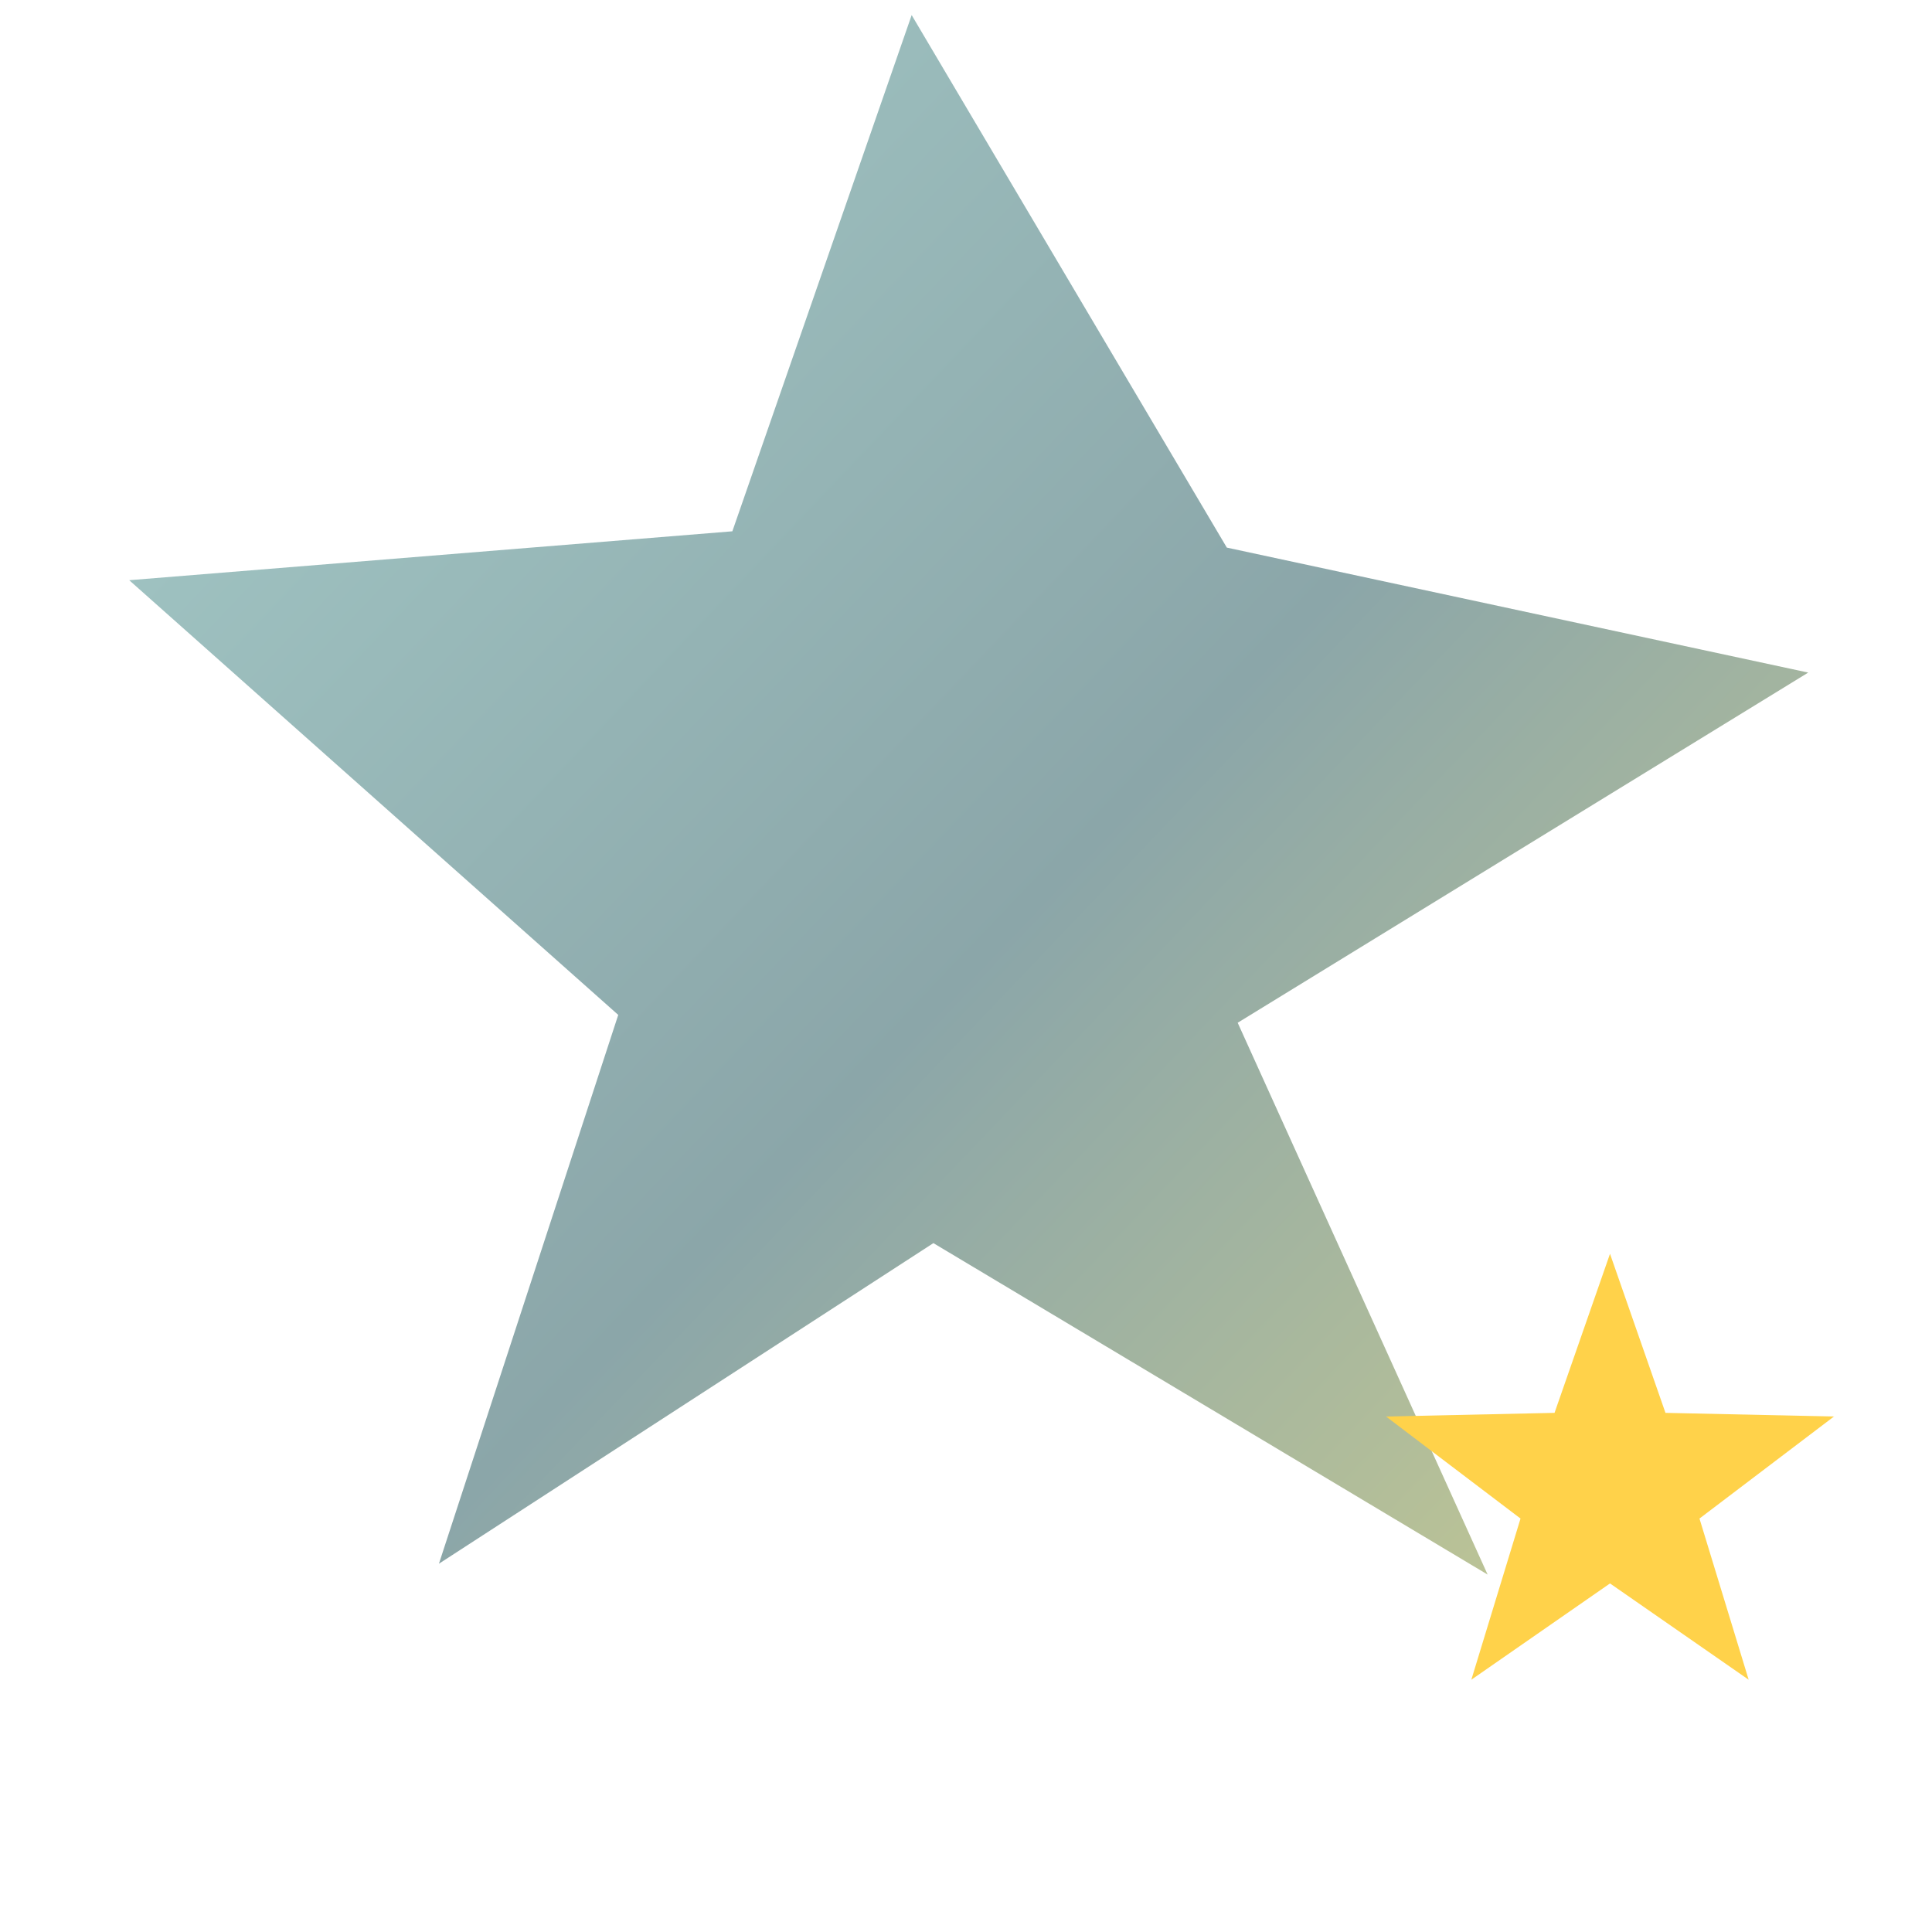
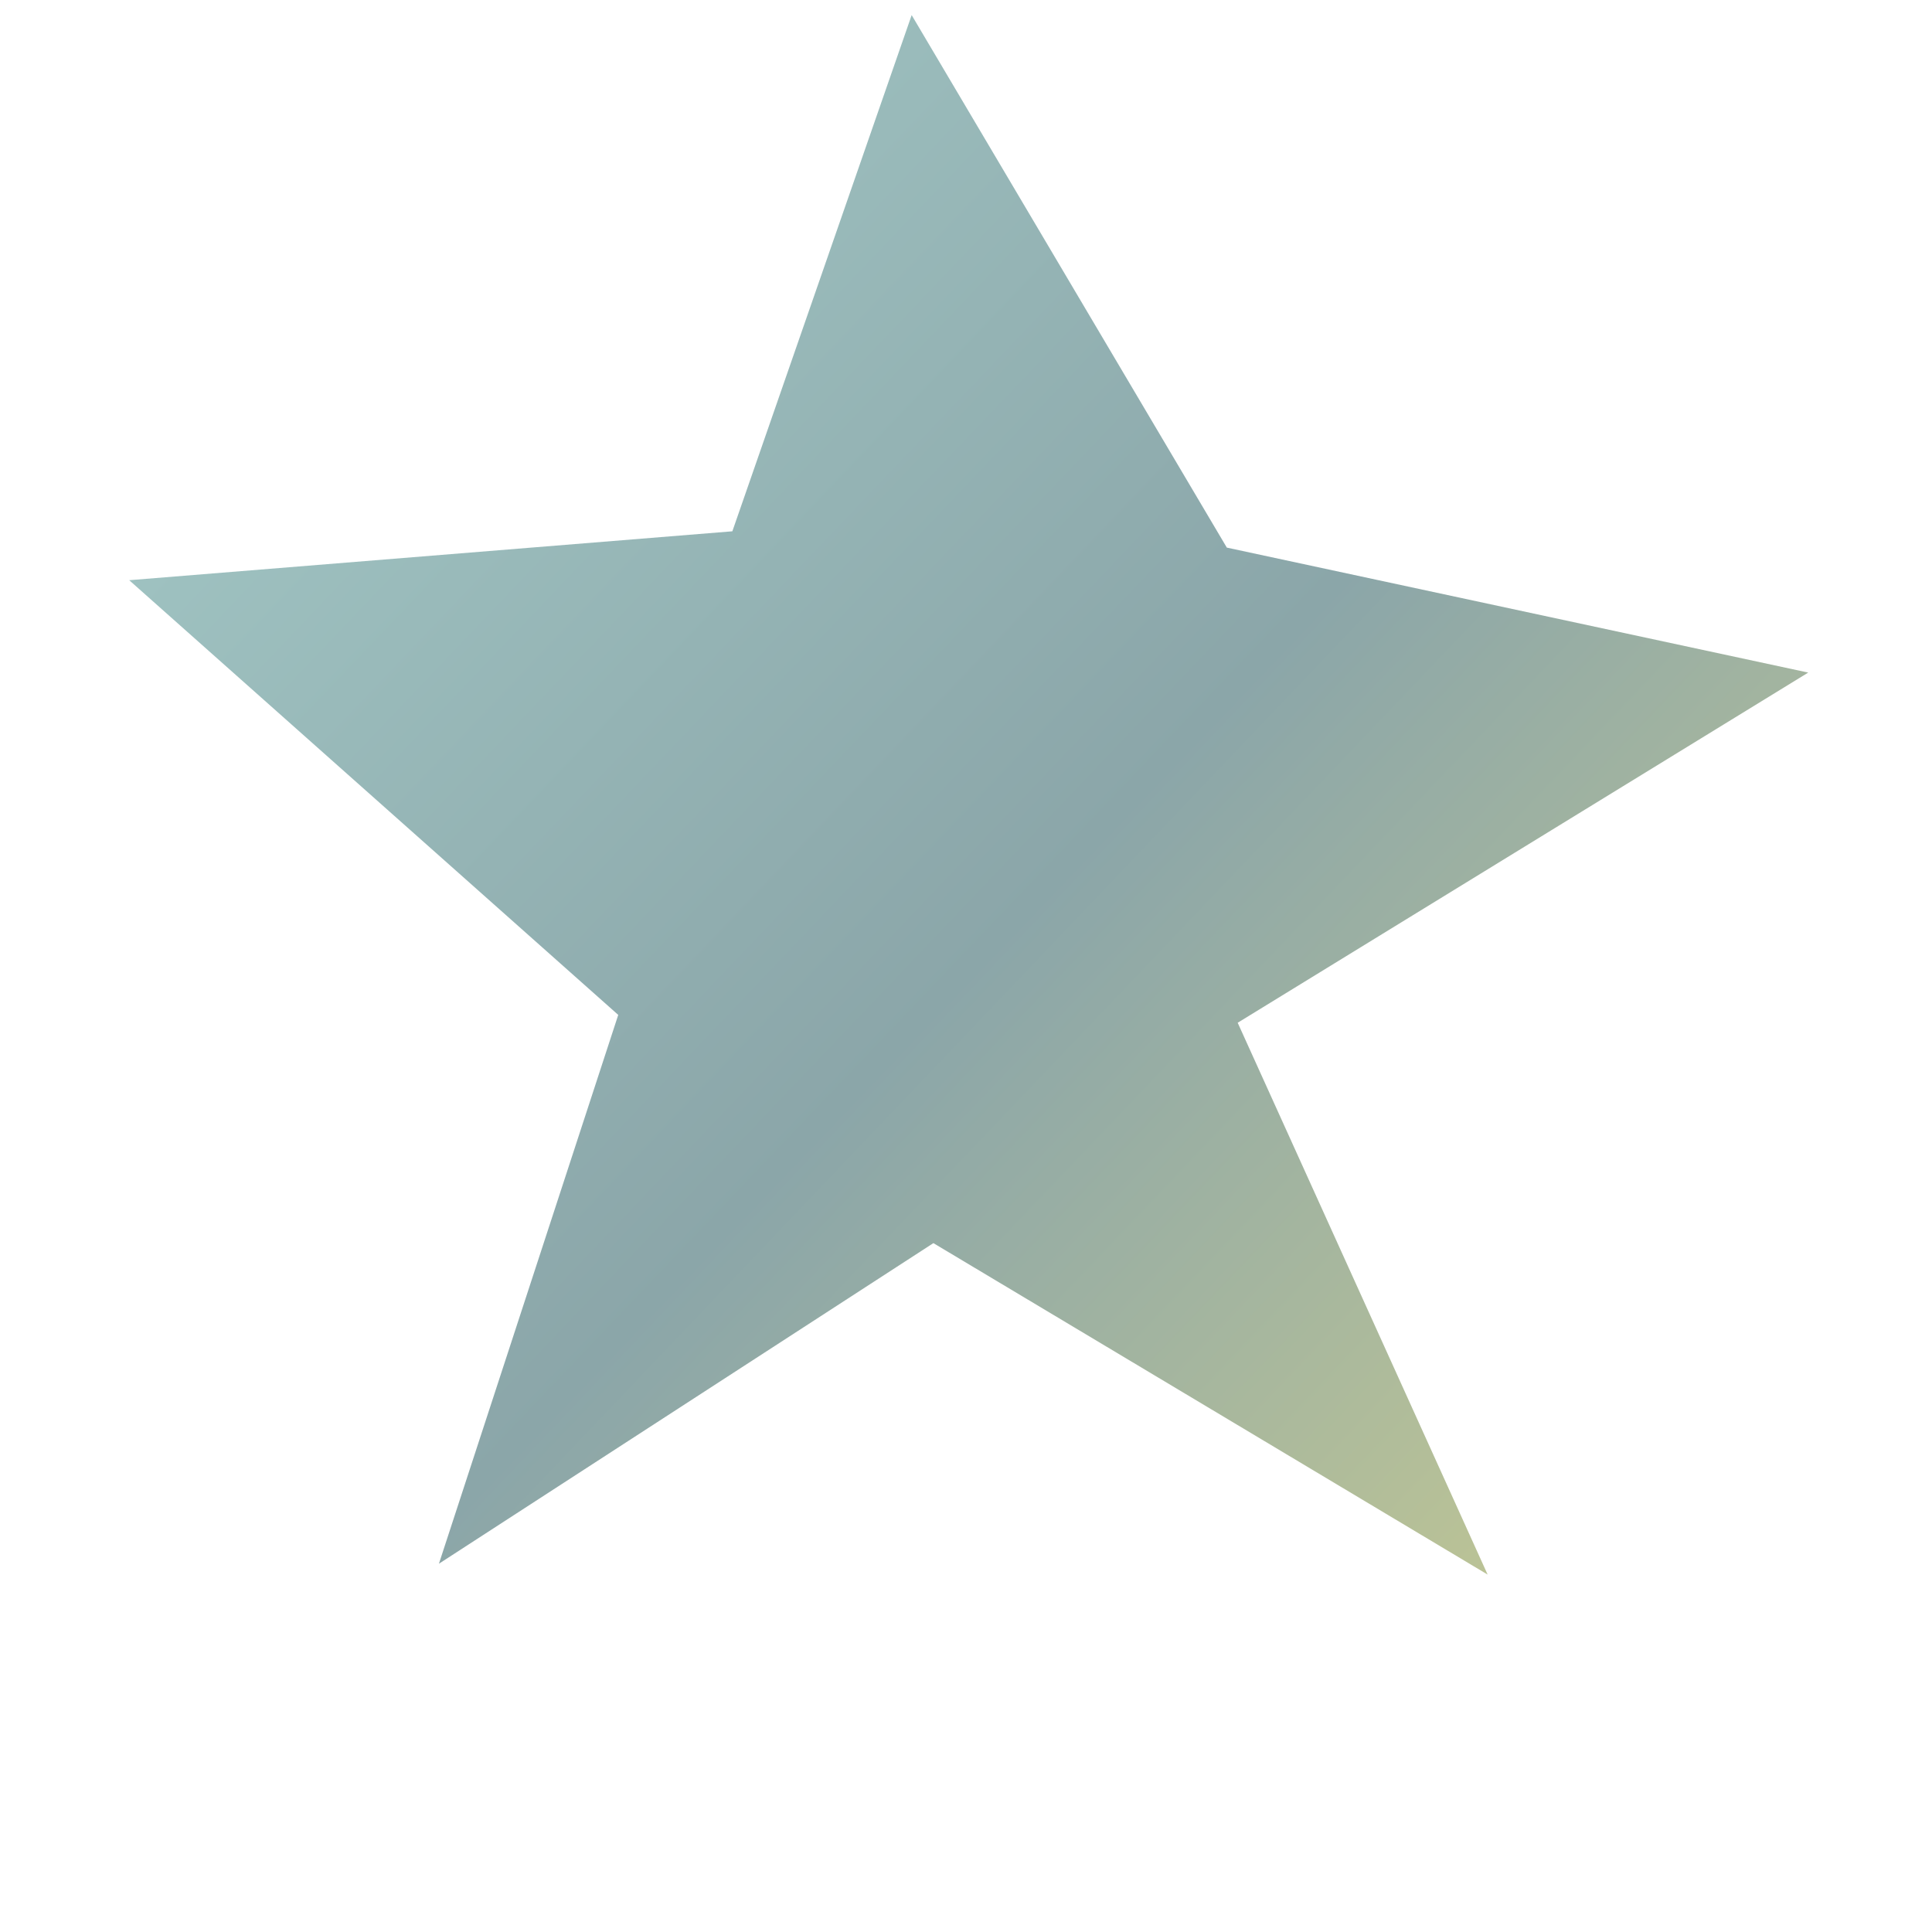
<svg xmlns="http://www.w3.org/2000/svg" width="48" height="48" viewBox="0 0 48 48">
  <defs>
    <linearGradient id="starGrad" x1="3" y1="0" x2="45" y2="40" gradientUnits="userSpaceOnUse">
      <stop offset="0" stop-color="#A7CECB" />
      <stop offset="0.55" stop-color="#8BA6A9" />
      <stop offset="1" stop-color="#CACC90" />
    </linearGradient>
  </defs>
  <polygon fill="url(#starGrad)" points="22.65,0.375 30.48,13.605 44.925,16.71 30.75,25.41 36.96,39.12 23.19,30.885 10.905,38.85 15.36,25.215 3.21,14.415 18.195,13.2" />
-   <polygon fill="#FFD24A" points="40,31.15 41.378,35.102 45.564,35.193 42.223,37.728 43.445,41.732 40,39.34 36.555,41.732 37.777,37.728 34.436,35.193 38.622,35.102" />
</svg>
